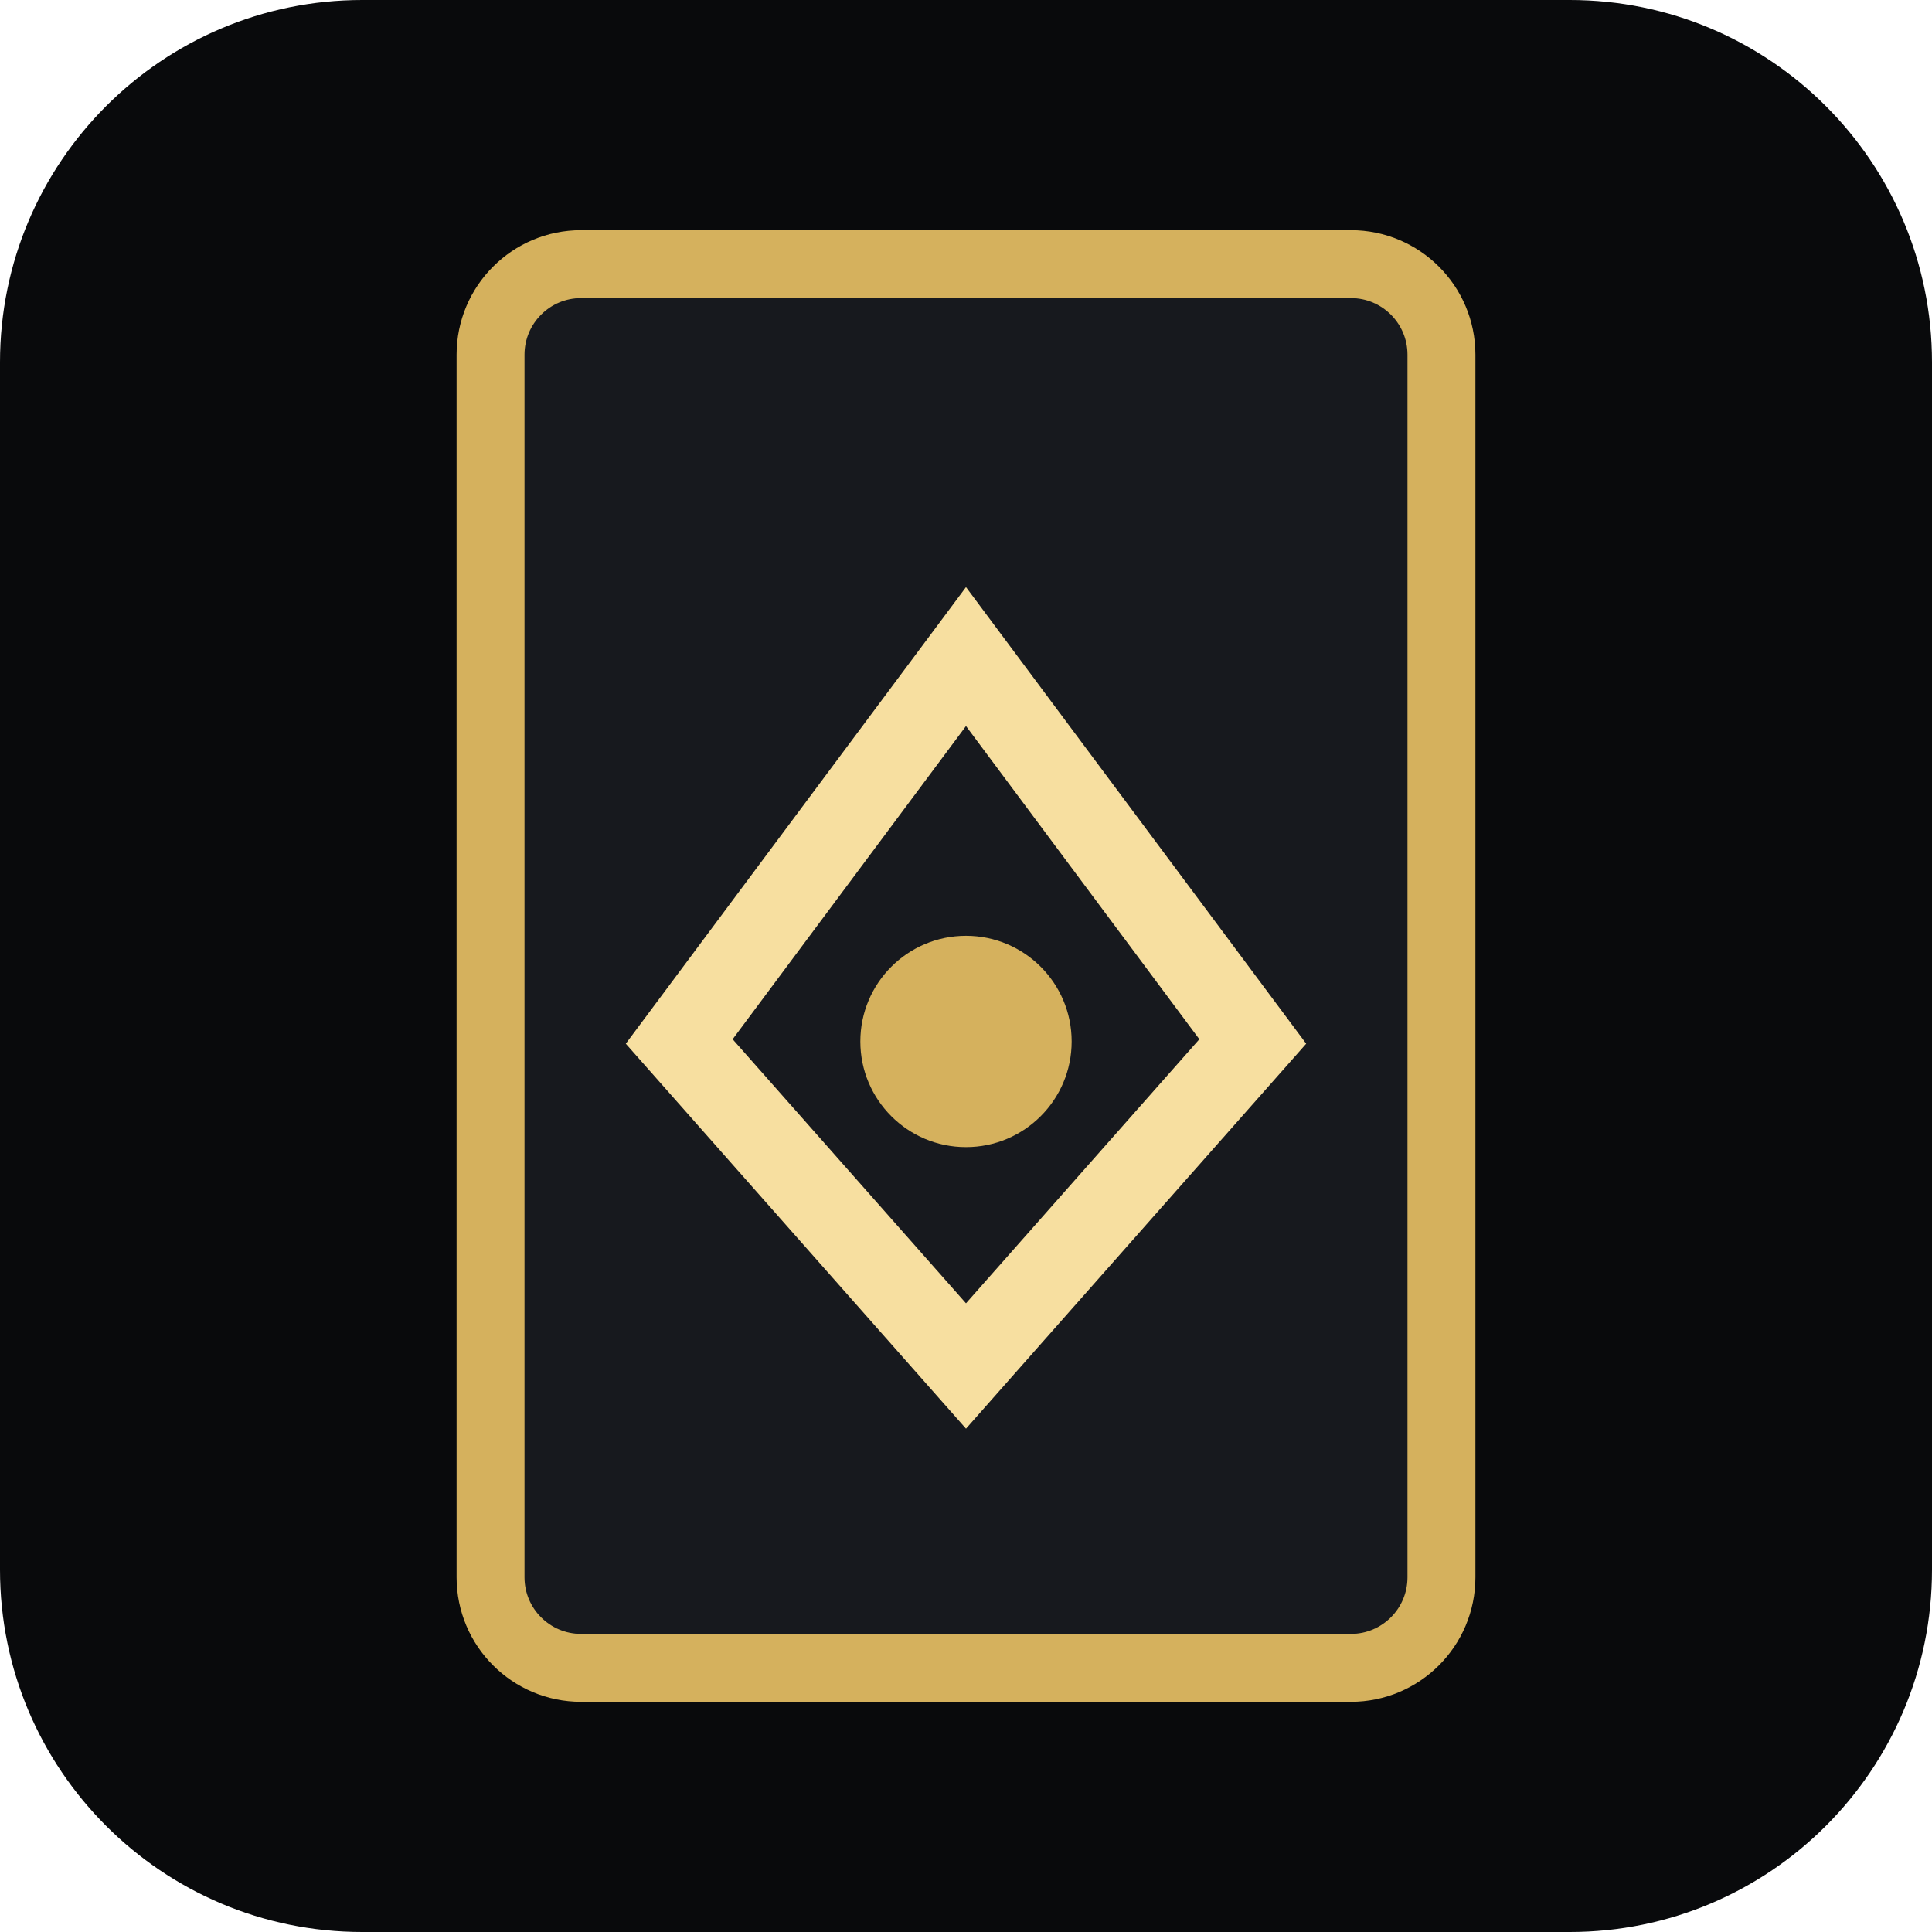
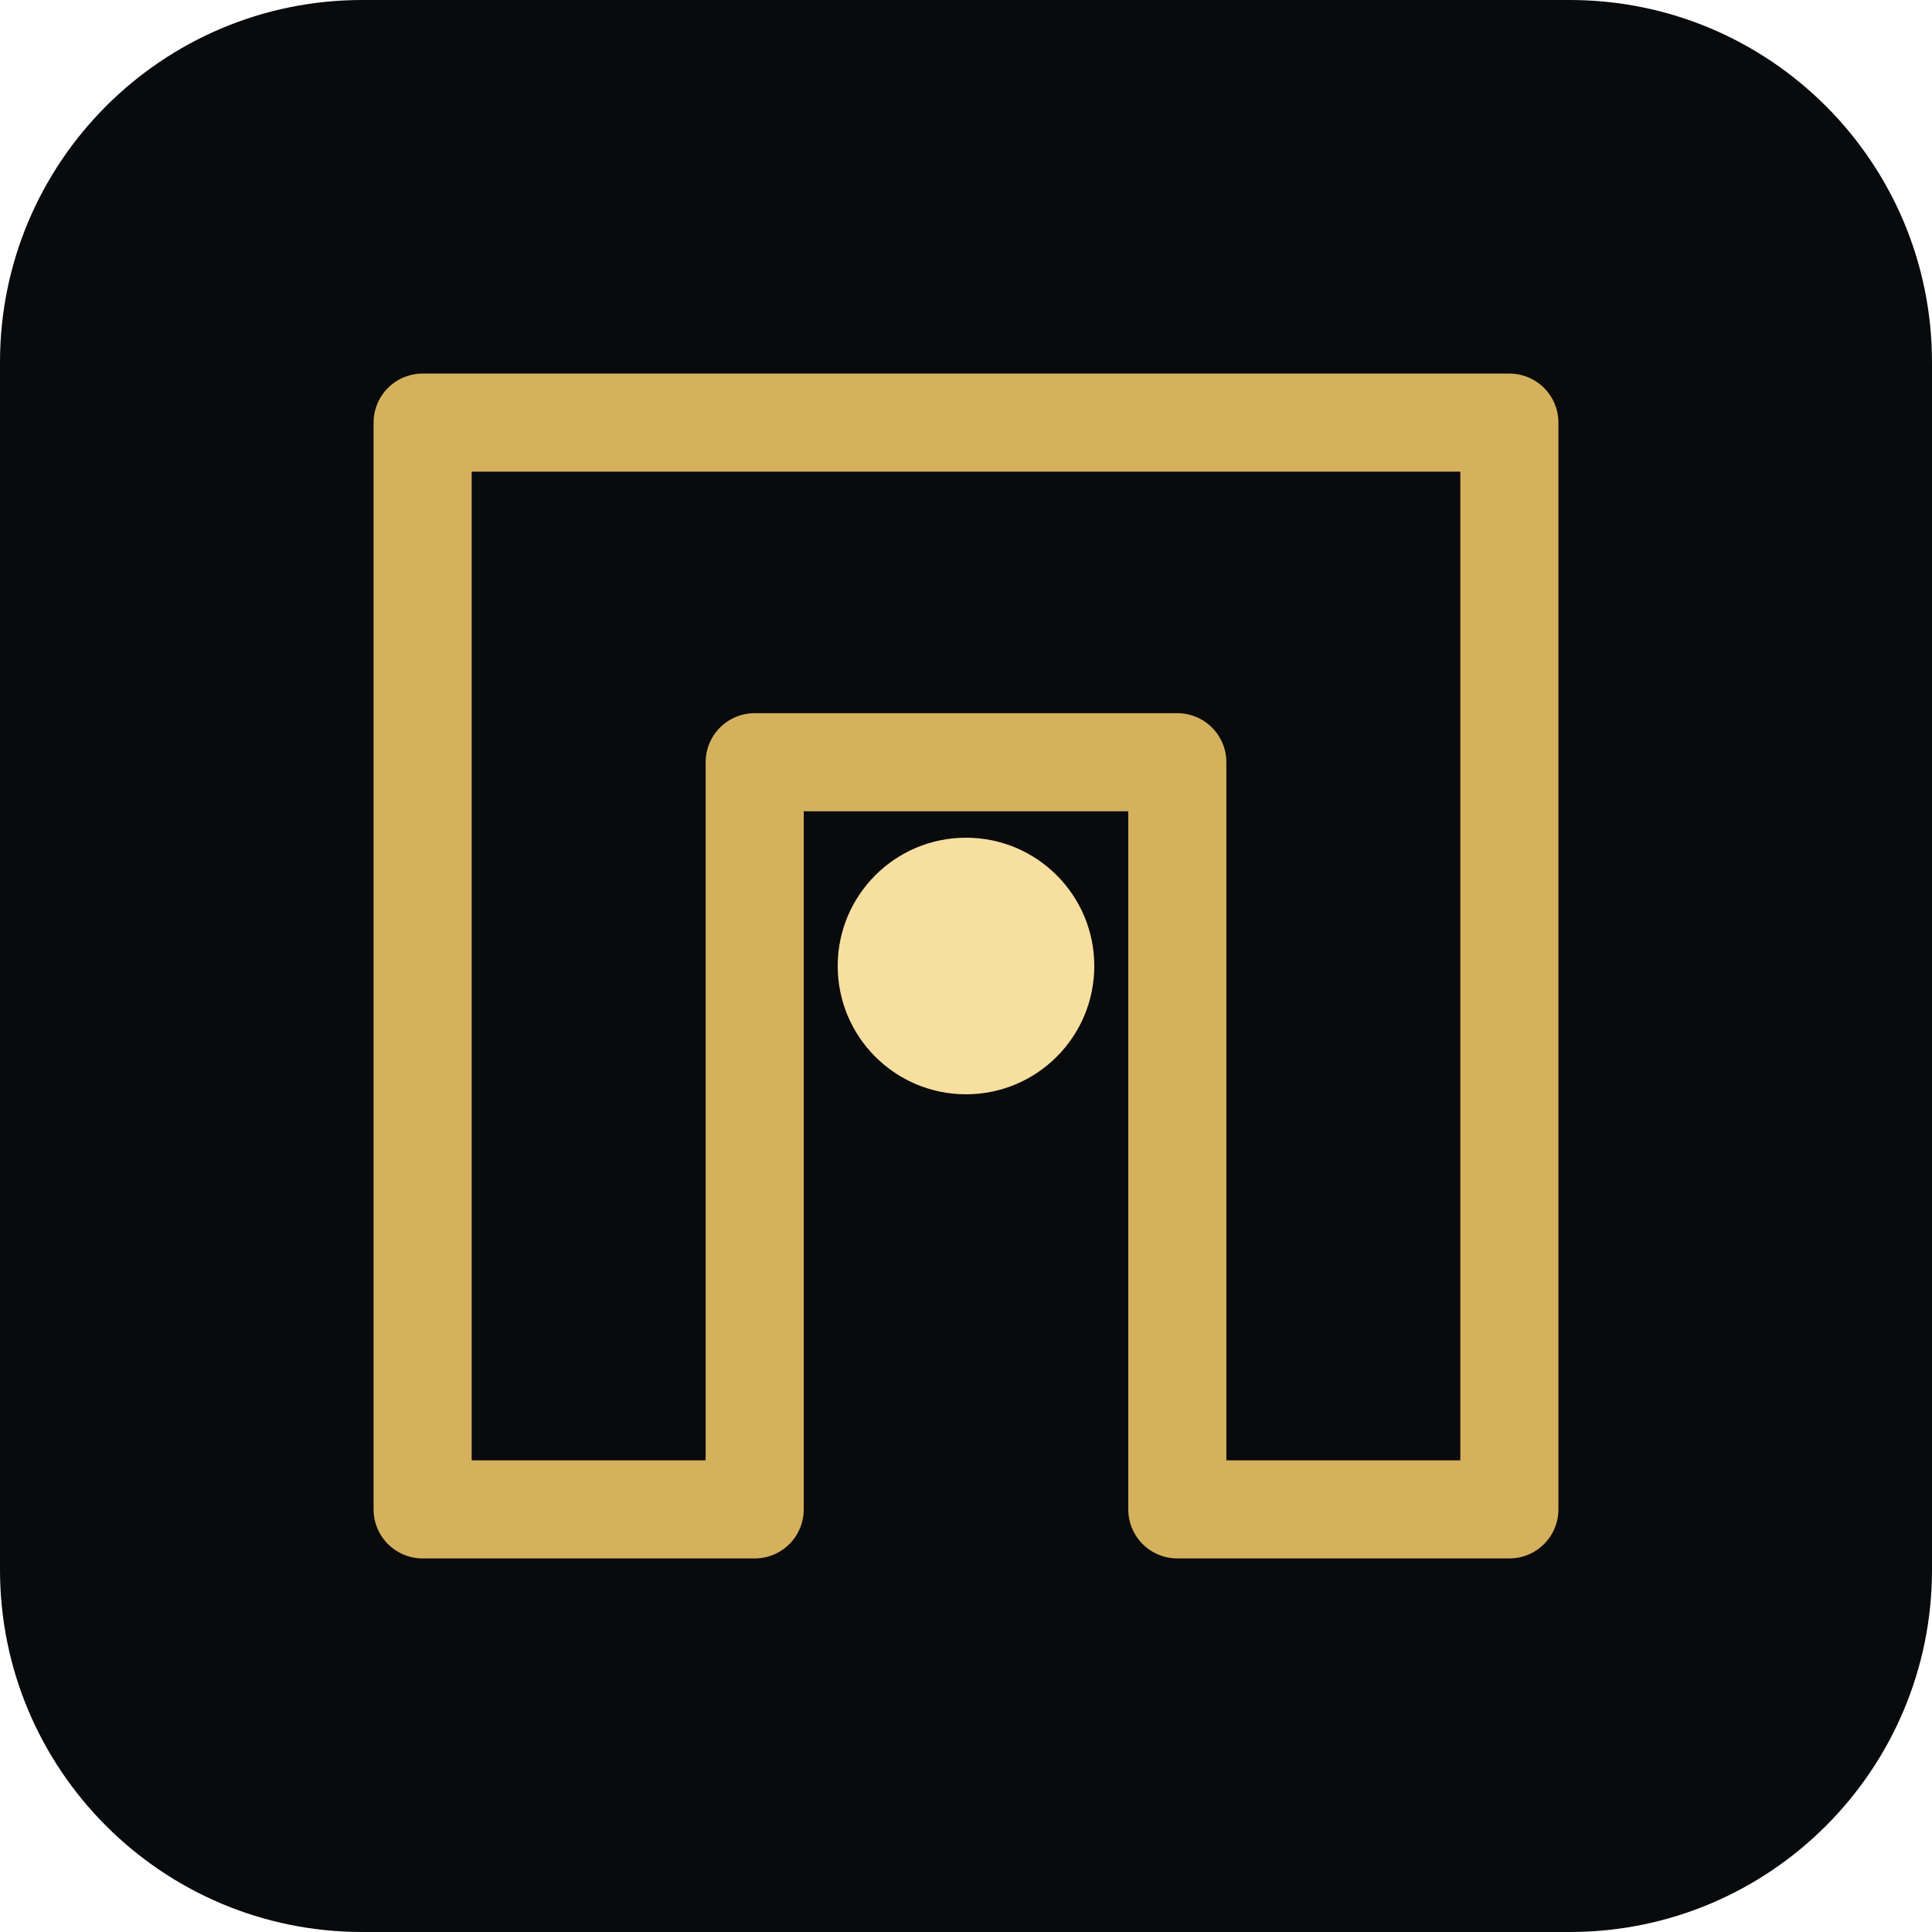
<svg xmlns="http://www.w3.org/2000/svg" viewBox="0 0 512 512">
  <rect width="512" height="512" rx="96" fill="#090a0c" />
-   <rect x="130" y="70" width="252" height="372" rx="24" fill="#17191e" stroke="#d5b15d" stroke-width="18" />
-   <path d="M180 276l76-102 76 102-76 86z" fill="none" stroke="#f7dfa0" stroke-width="22" />
-   <circle cx="256" cy="276" r="28" fill="#d5b15d" />
+   <path d="M112 112v288h88V202h112v198h88V112H112z" fill="none" stroke="#d5b15d" stroke-width="26" stroke-linejoin="round" />
+   <circle cx="256" cy="256" r="34" fill="#f7dfa0" />
</svg>
